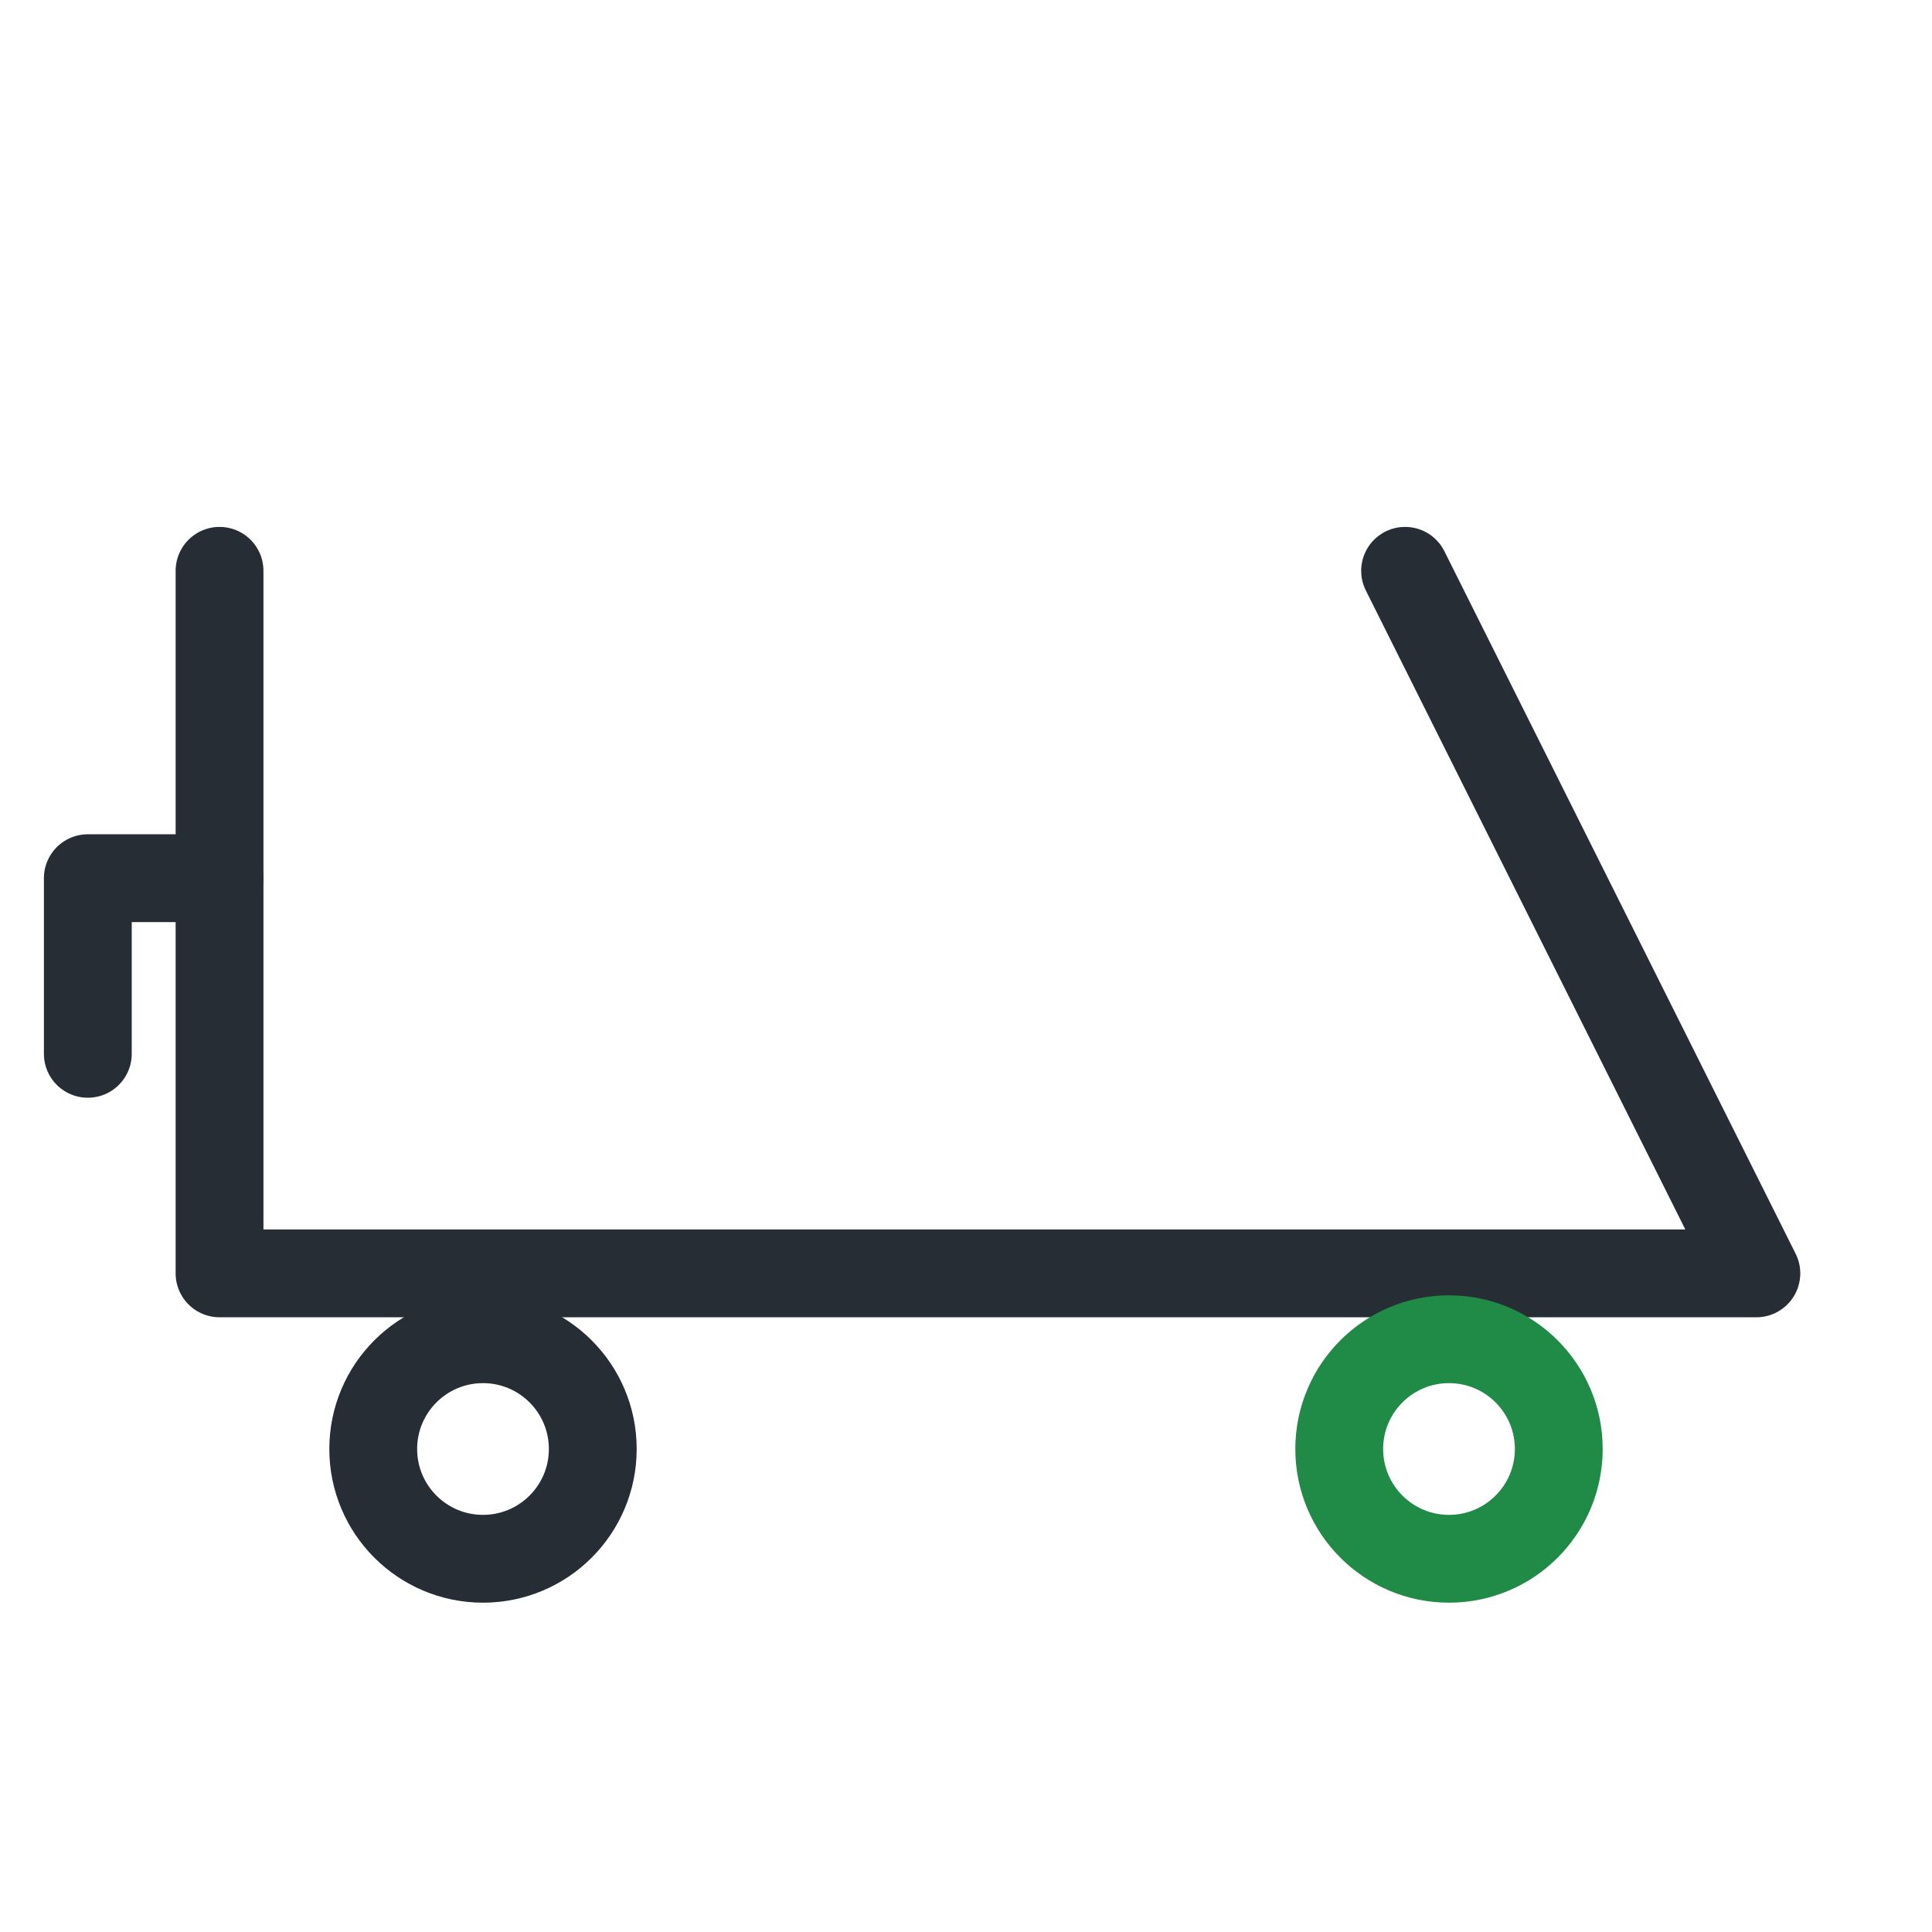
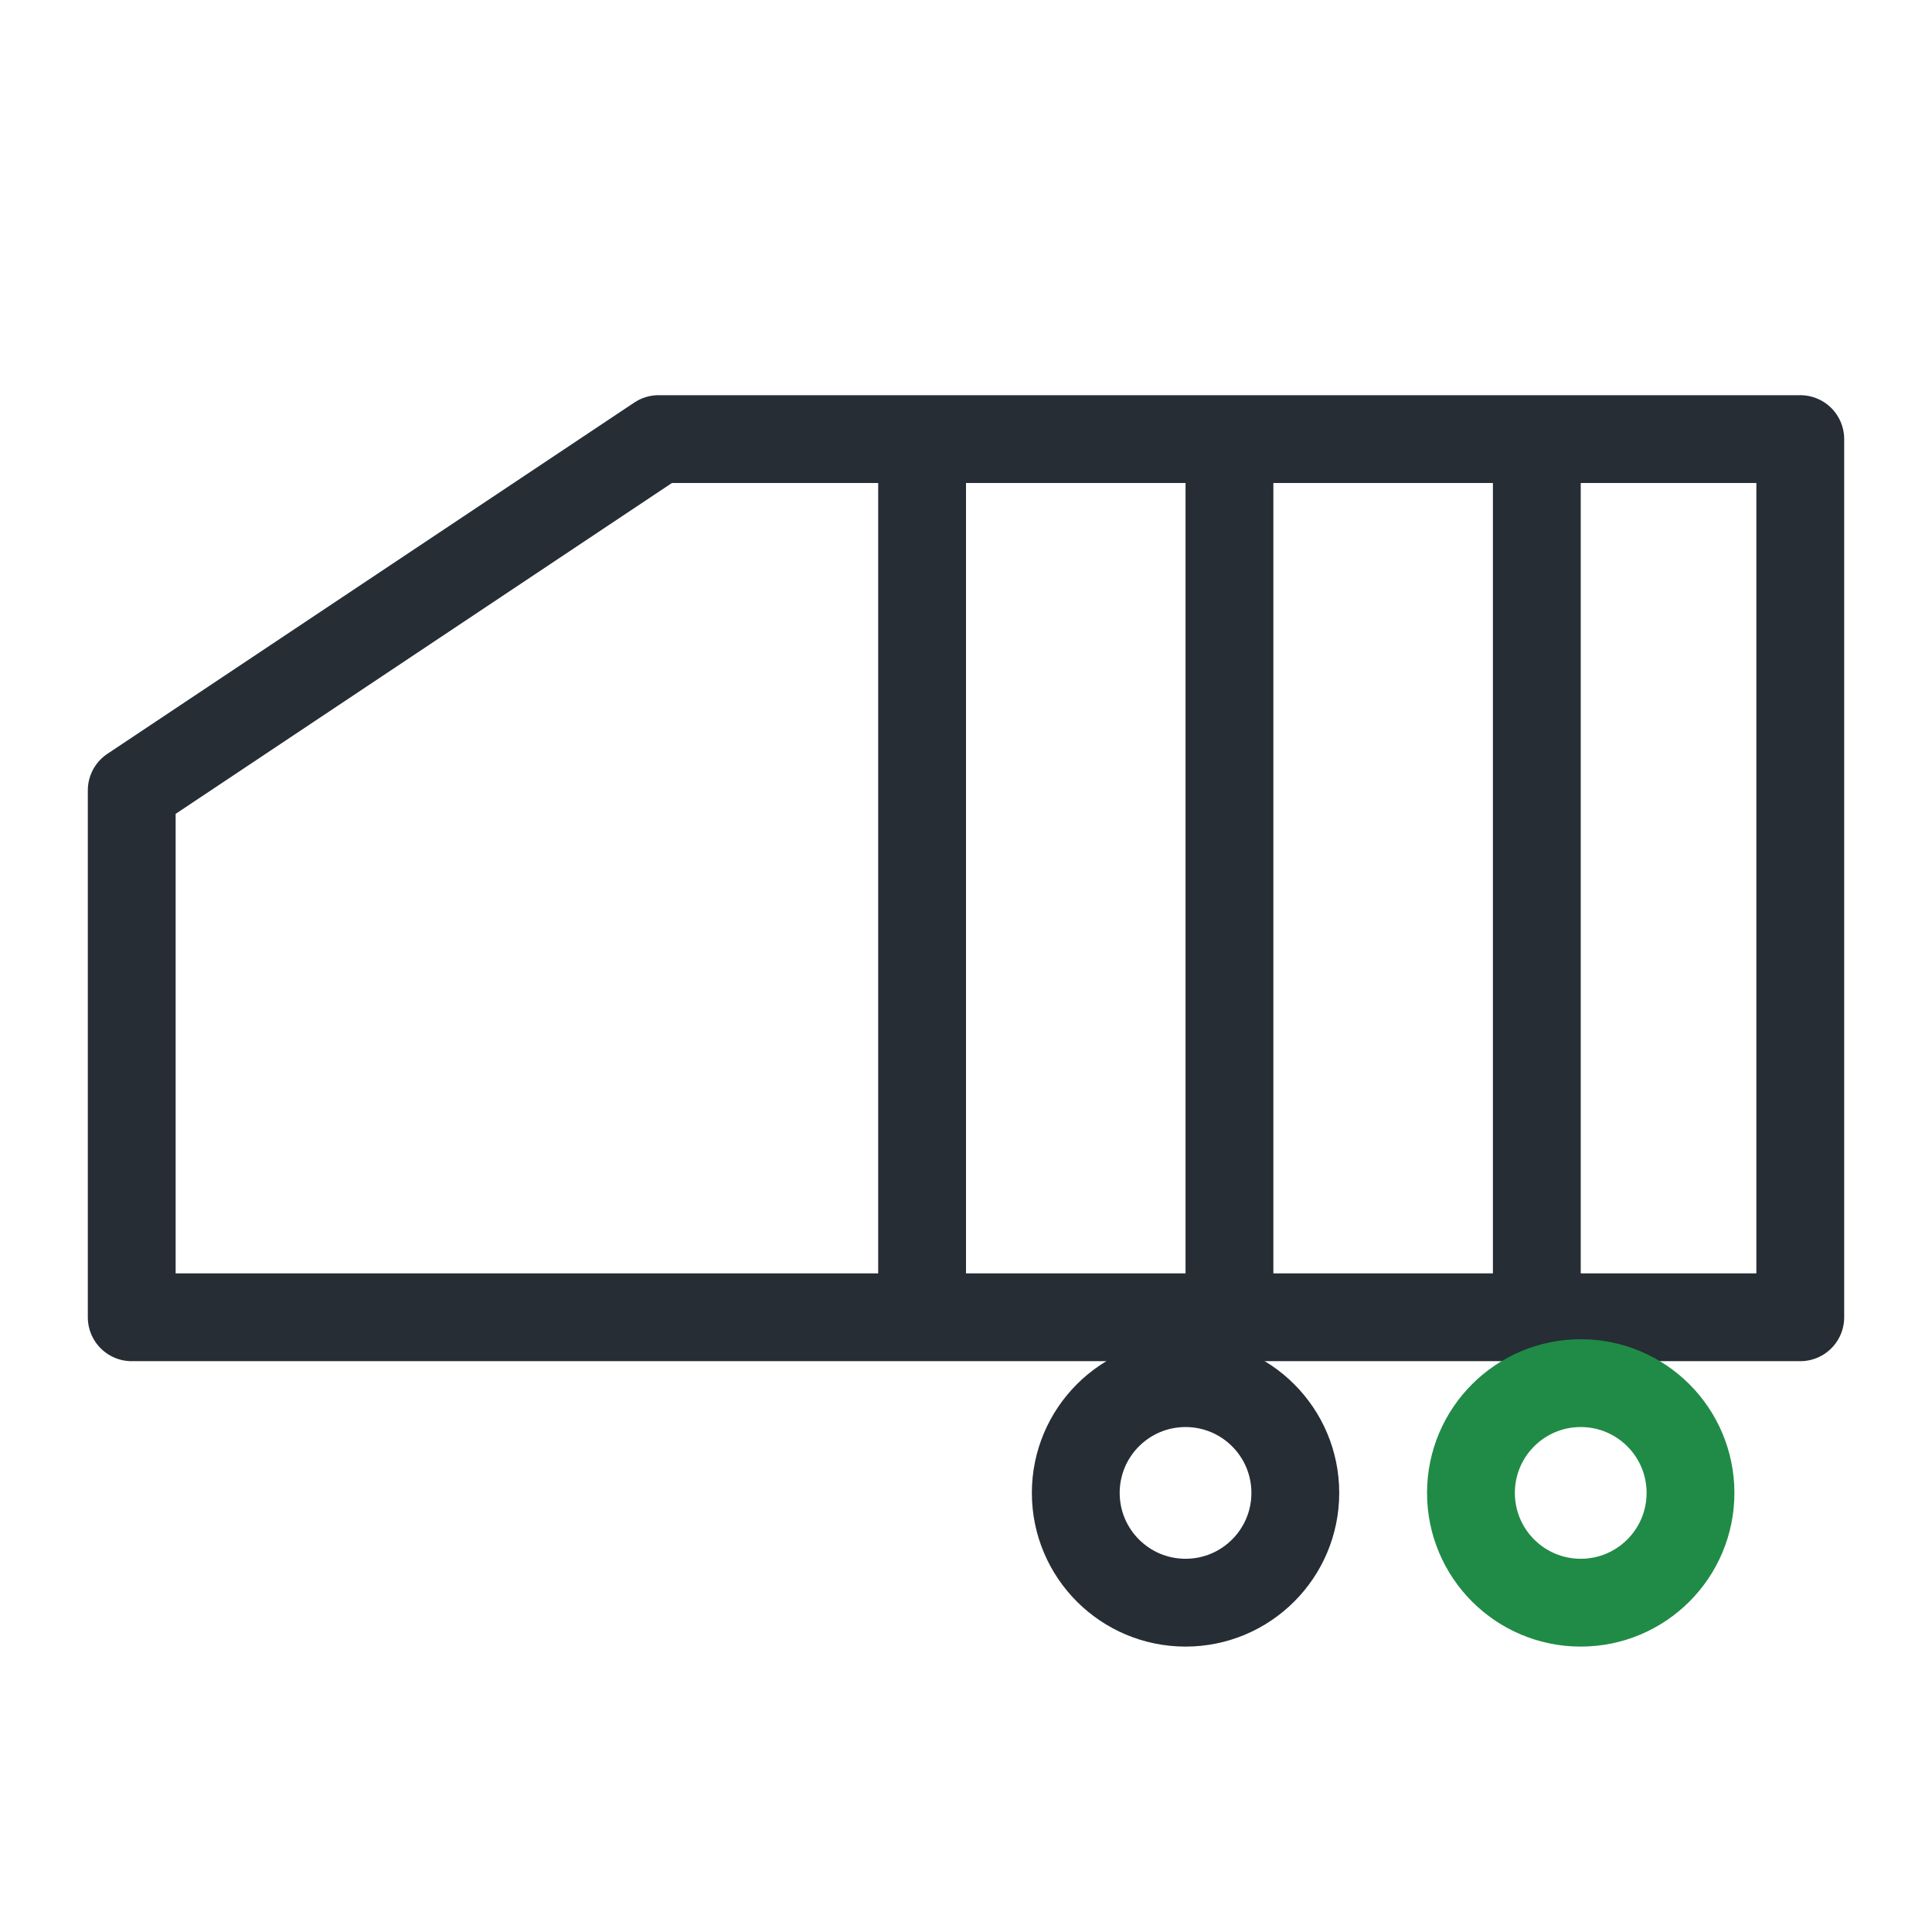
<svg xmlns="http://www.w3.org/2000/svg" viewBox="0 0 44 44">
  <defs>
    <style>
    .tc0{fill:none;stroke:#262d34;stroke-width:2;stroke-linecap:round;stroke-linejoin:round}
    .tc1{fill:none;stroke:#208b46;stroke-width:2;stroke-linecap:round;stroke-linejoin:round}
  </style>
  </defs>
-   <path class="tc0" d="M5,13 L5,29 L40,29 L32,13" />
-   <path class="tc0" d="M5,20 L2,20 L2,24" />
-   <circle class="tc0" cx="11" cy="33" r="2.5" />
-   <circle class="tc1" cx="33" cy="33" r="2.5" />
+   <path class="tc0" d="M3,18 L15,10 L41,10 L41,30 L3,30 Z" />
+   <line class="tc0" x1="21" y1="11" x2="21" y2="29" />
+   <line class="tc0" x1="28" y1="11" x2="28" y2="29" />
+   <line class="tc0" x1="35" y1="11" x2="35" y2="29" />
+   <circle class="tc0" cx="27" cy="34" r="2.5" />
+   <circle class="tc1" cx="36" cy="34" r="2.5" />
</svg>
